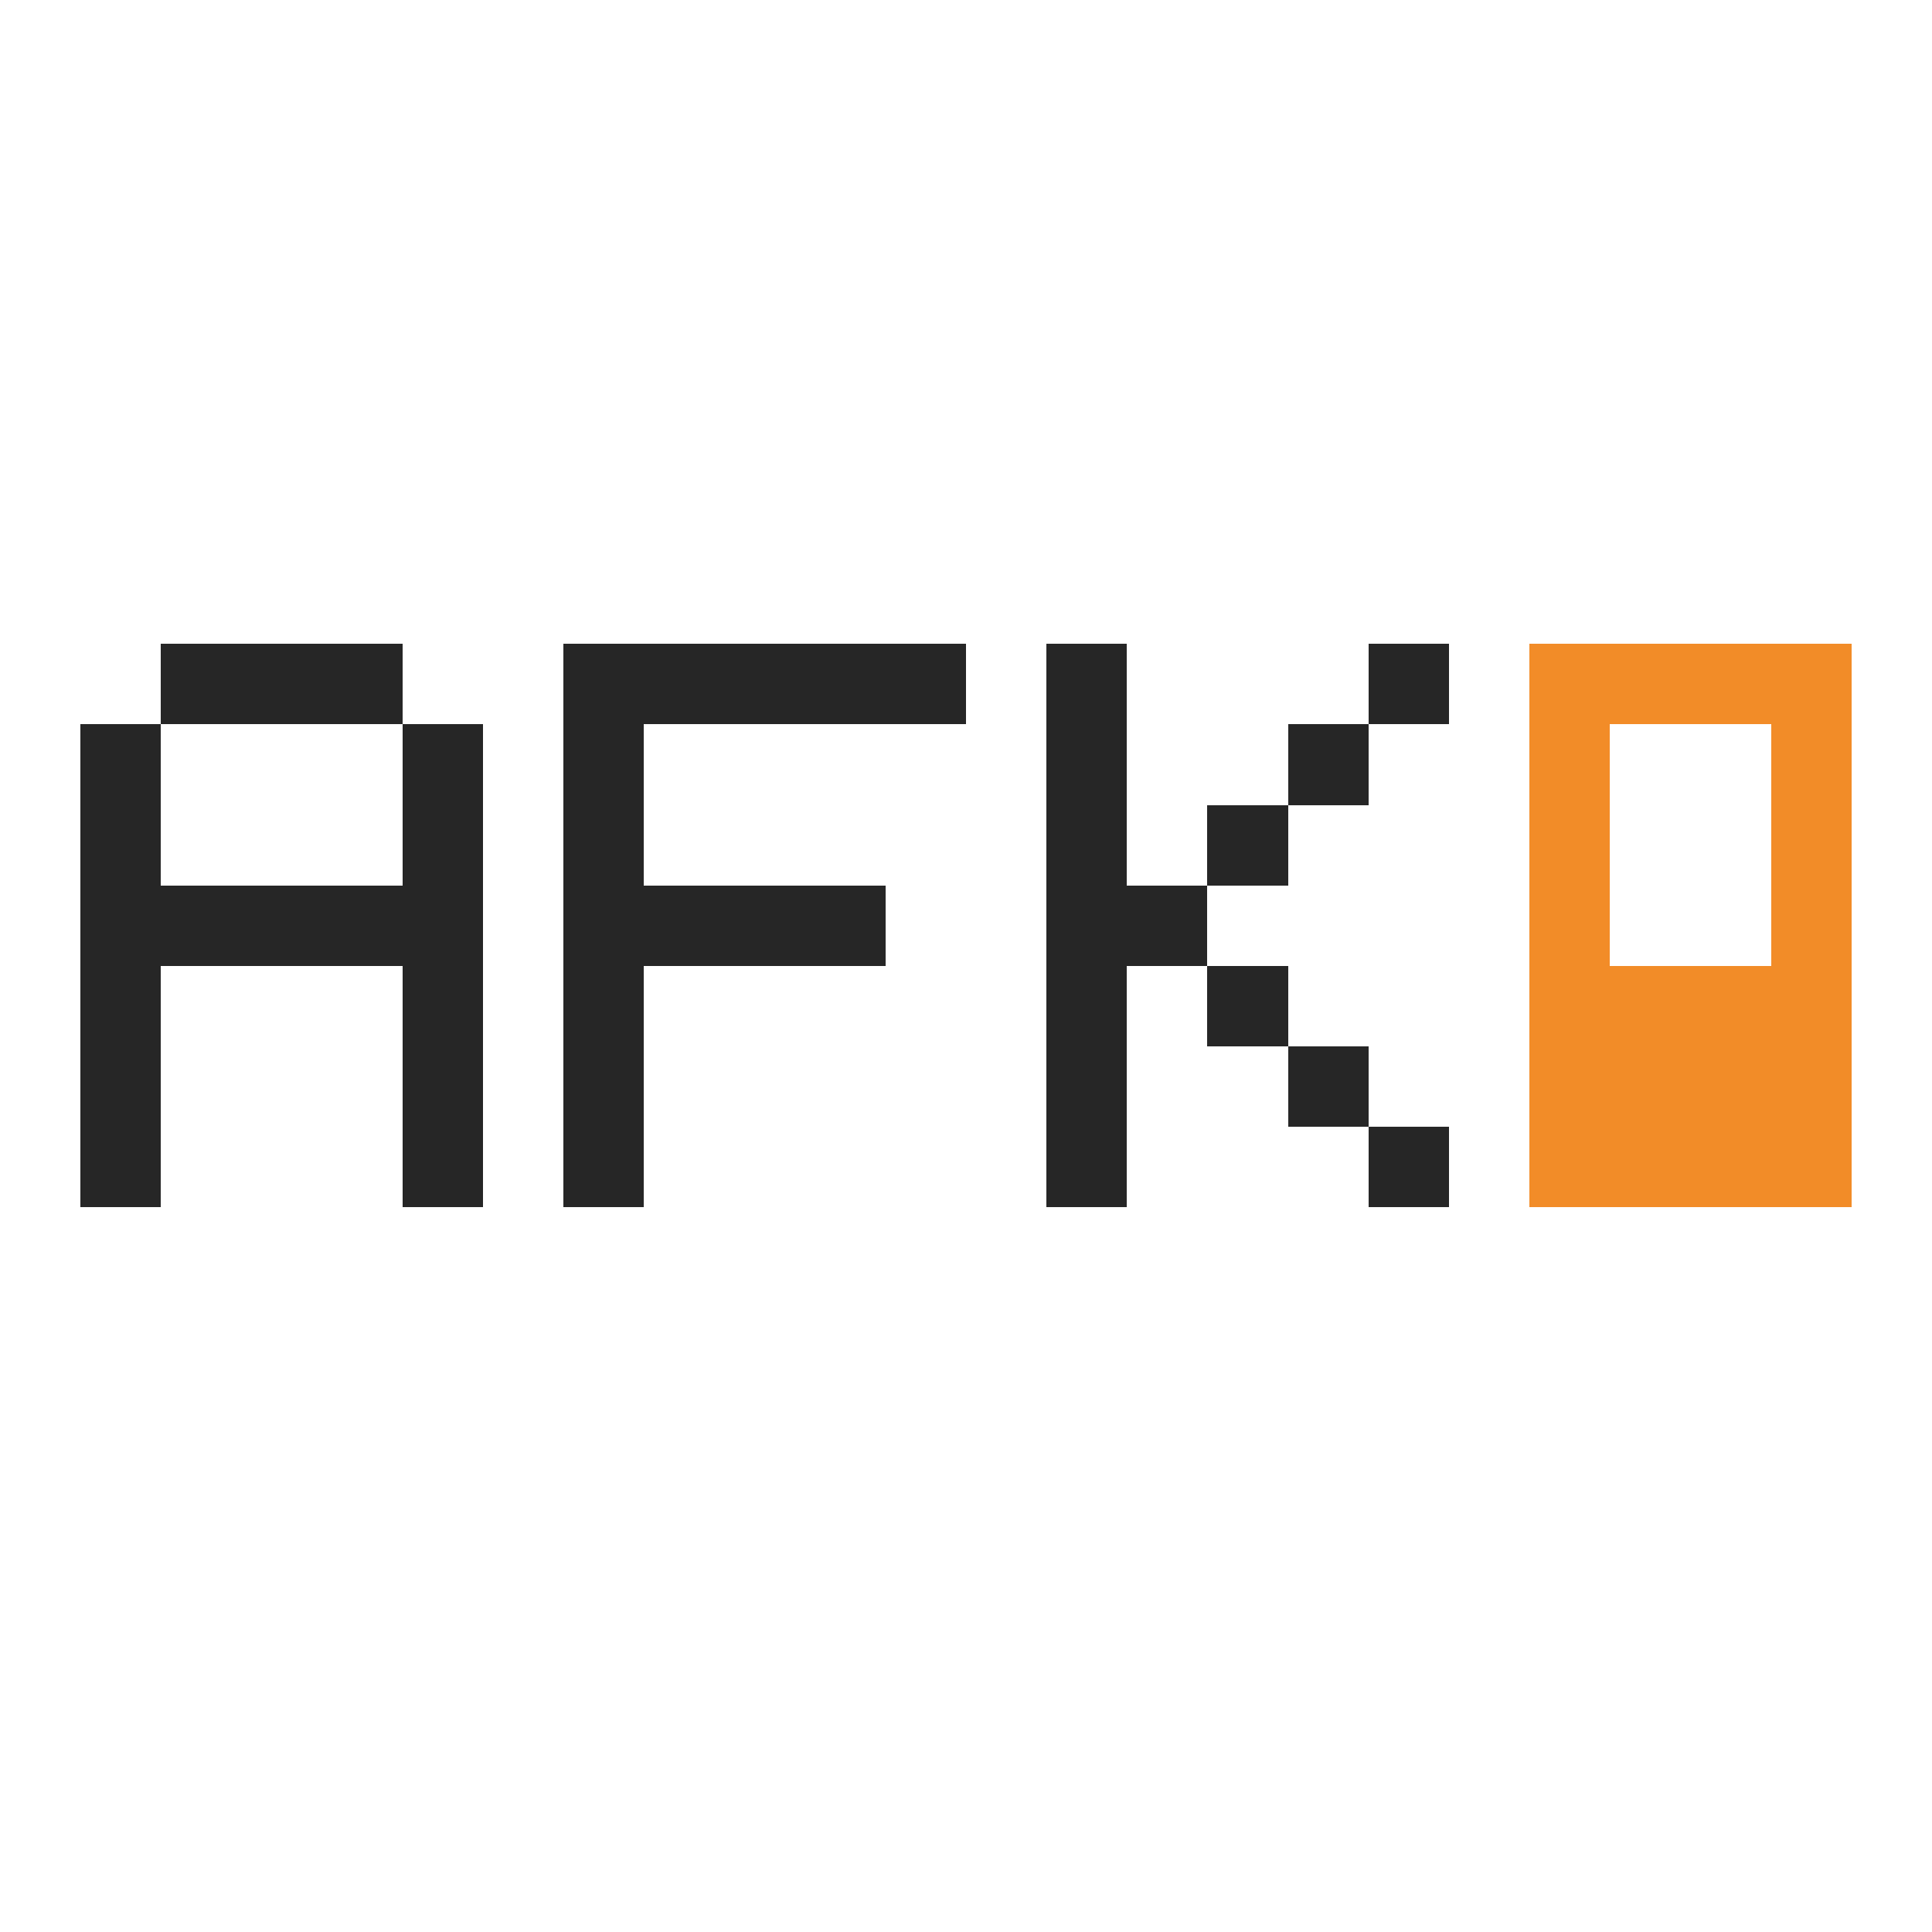
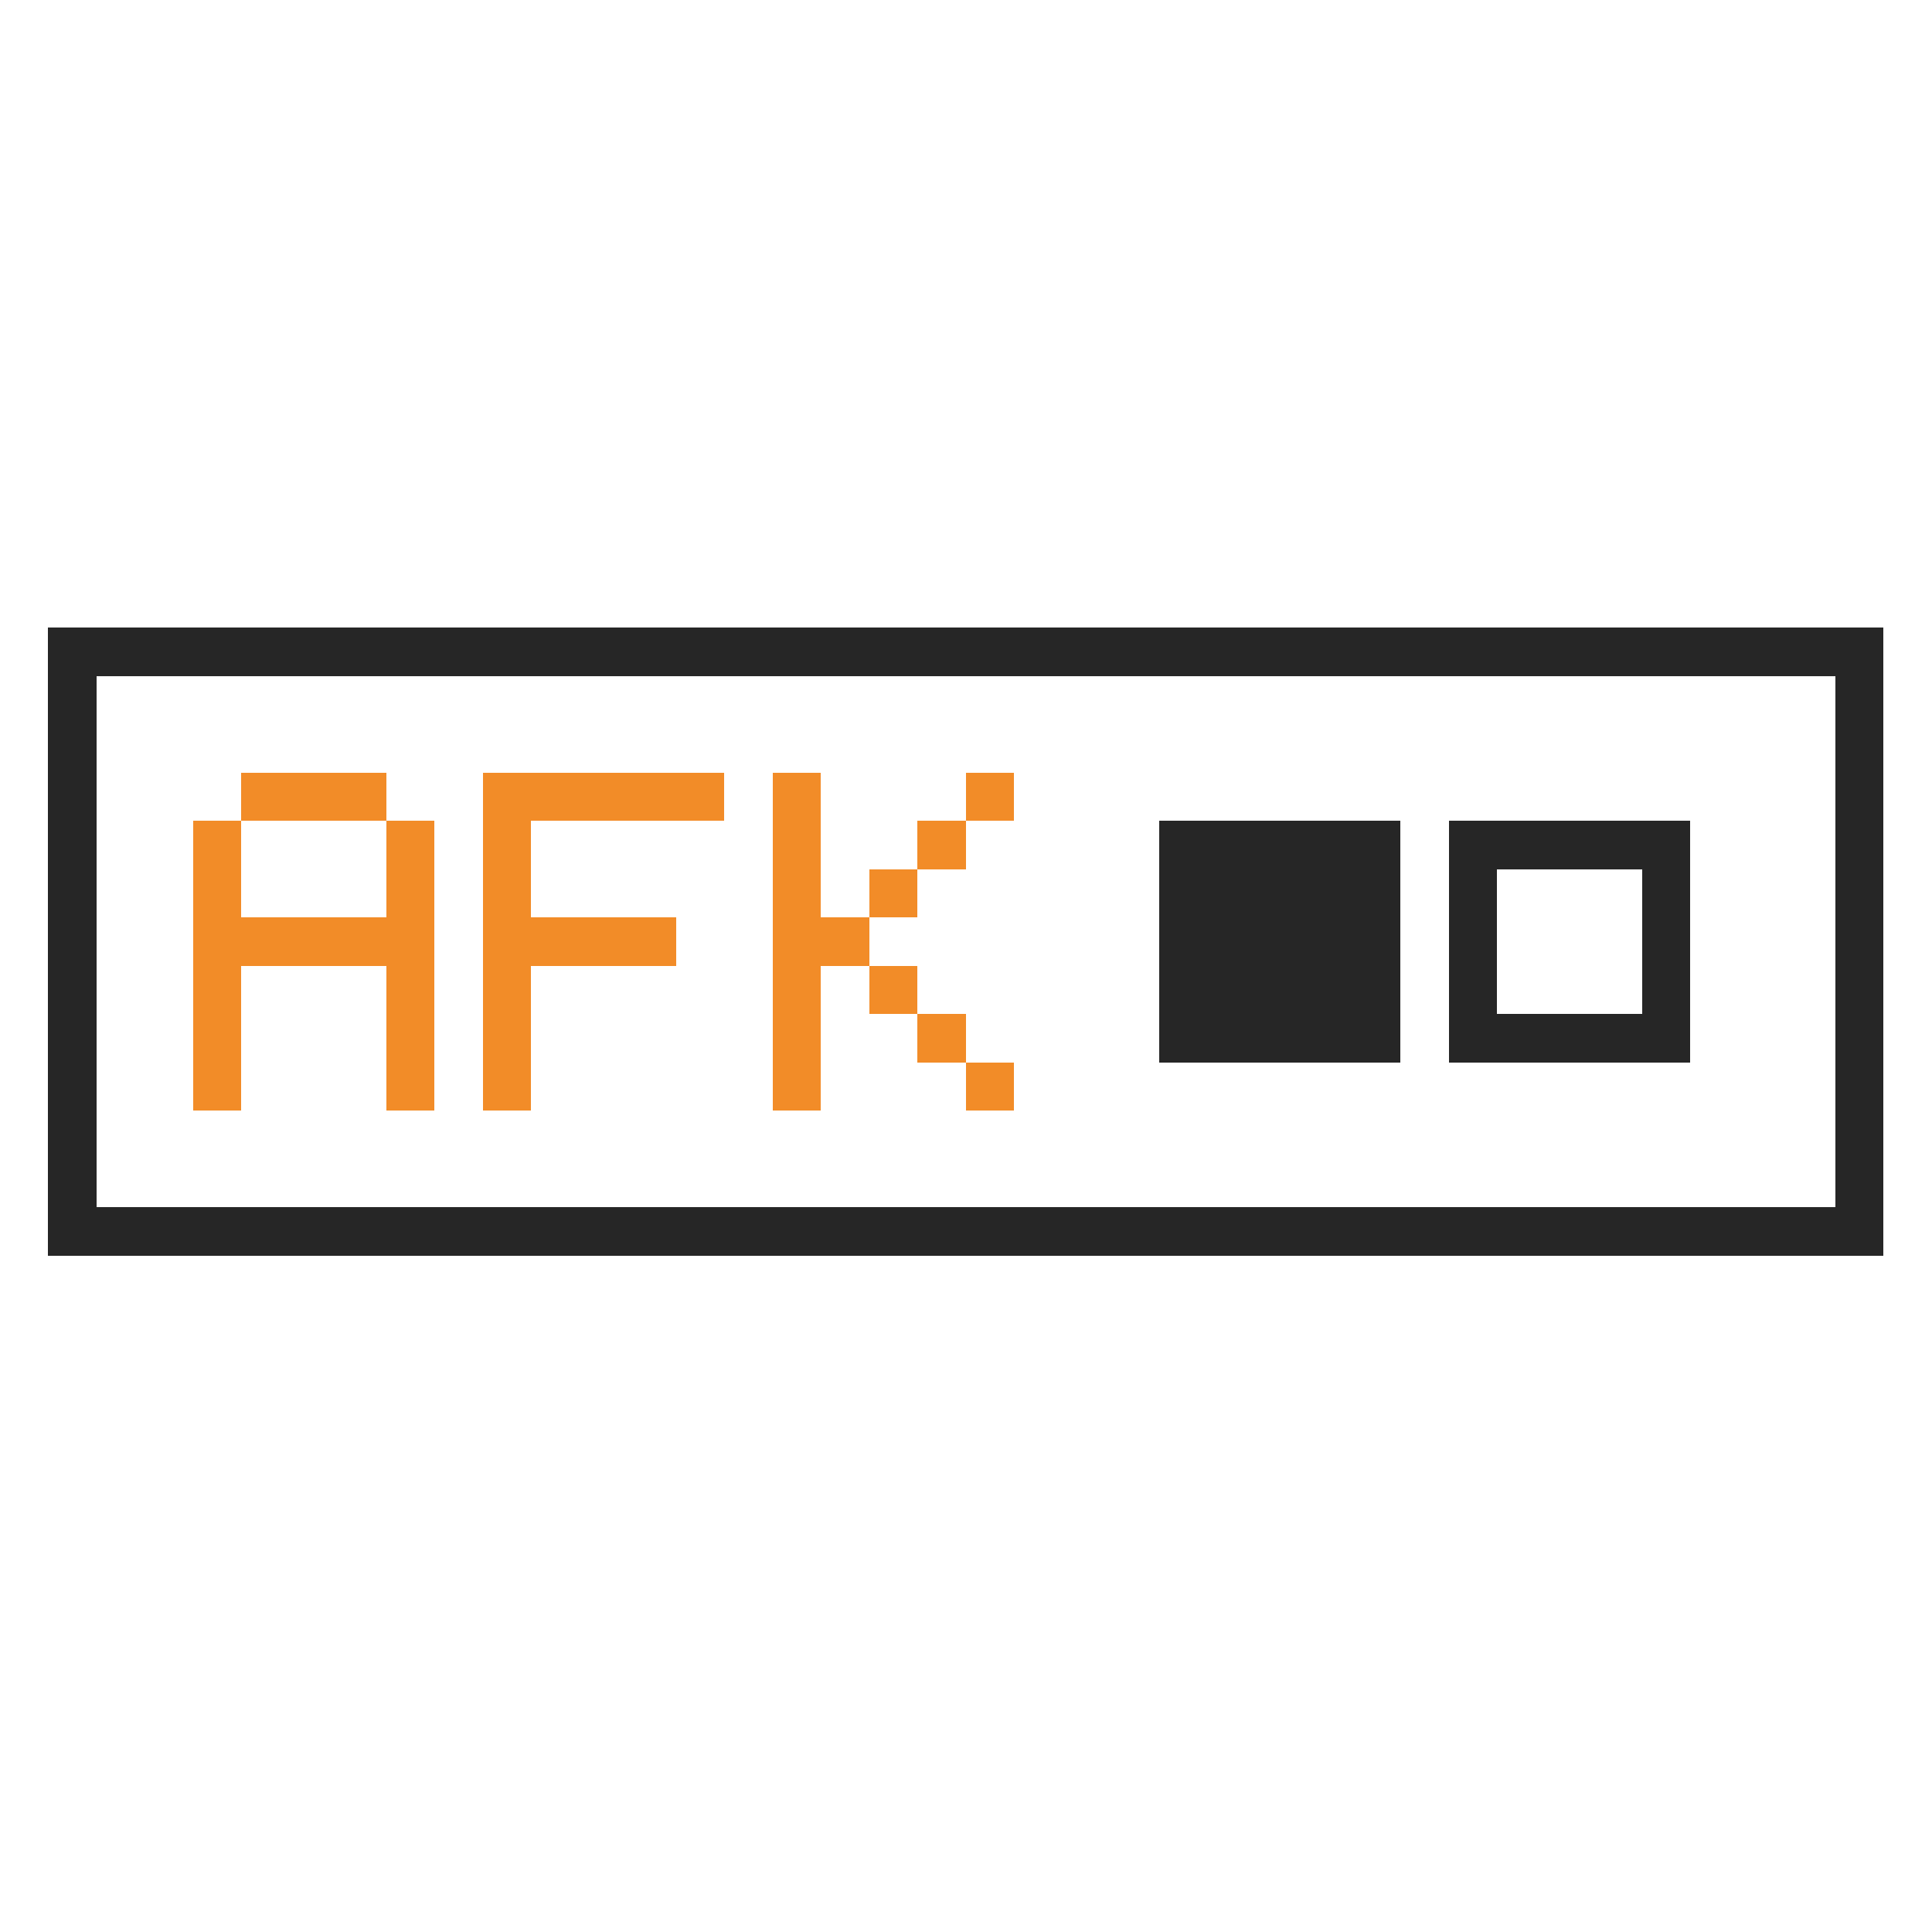
- <svg xmlns="http://www.w3.org/2000/svg" viewBox="0 0 24 24" width="512" height="512" shape-rendering="crispEdges">
-   <rect width="24" height="24" fill="#FFFFFF" />
-   <rect x="1" y="9" width="1" height="1" fill="#262626" />
-   <rect x="1" y="10" width="1" height="1" fill="#262626" />
-   <rect x="1" y="11" width="1" height="1" fill="#262626" />
-   <rect x="1" y="12" width="1" height="1" fill="#262626" />
+ <svg xmlns="http://www.w3.org/2000/svg" viewBox="0 0 40 40" width="512" height="512" shape-rendering="crispEdges">
+   <rect width="40" height="40" fill="#FFFFFF" />
  <rect x="1" y="13" width="1" height="1" fill="#262626" />
  <rect x="1" y="14" width="1" height="1" fill="#262626" />
-   <rect x="2" y="8" width="1" height="1" fill="#262626" />
-   <rect x="2" y="11" width="1" height="1" fill="#262626" />
-   <rect x="3" y="8" width="1" height="1" fill="#262626" />
-   <rect x="3" y="11" width="1" height="1" fill="#262626" />
-   <rect x="4" y="8" width="1" height="1" fill="#262626" />
-   <rect x="4" y="11" width="1" height="1" fill="#262626" />
-   <rect x="5" y="9" width="1" height="1" fill="#262626" />
-   <rect x="5" y="10" width="1" height="1" fill="#262626" />
-   <rect x="5" y="11" width="1" height="1" fill="#262626" />
-   <rect x="5" y="12" width="1" height="1" fill="#262626" />
+   <rect x="1" y="15" width="1" height="1" fill="#262626" />
+   <rect x="1" y="16" width="1" height="1" fill="#262626" />
+   <rect x="1" y="17" width="1" height="1" fill="#262626" />
+   <rect x="1" y="18" width="1" height="1" fill="#262626" />
+   <rect x="1" y="19" width="1" height="1" fill="#262626" />
+   <rect x="1" y="20" width="1" height="1" fill="#262626" />
+   <rect x="1" y="21" width="1" height="1" fill="#262626" />
+   <rect x="1" y="22" width="1" height="1" fill="#262626" />
+   <rect x="1" y="23" width="1" height="1" fill="#262626" />
+   <rect x="1" y="24" width="1" height="1" fill="#262626" />
+   <rect x="1" y="25" width="1" height="1" fill="#262626" />
+   <rect x="2" y="13" width="1" height="1" fill="#262626" />
+   <rect x="2" y="25" width="1" height="1" fill="#262626" />
+   <rect x="3" y="13" width="1" height="1" fill="#262626" />
+   <rect x="3" y="25" width="1" height="1" fill="#262626" />
+   <rect x="4" y="13" width="1" height="1" fill="#262626" />
+   <rect x="4" y="17" width="1" height="1" fill="#F28C28" />
+   <rect x="4" y="18" width="1" height="1" fill="#F28C28" />
+   <rect x="4" y="19" width="1" height="1" fill="#F28C28" />
+   <rect x="4" y="20" width="1" height="1" fill="#F28C28" />
+   <rect x="4" y="21" width="1" height="1" fill="#F28C28" />
+   <rect x="4" y="22" width="1" height="1" fill="#F28C28" />
+   <rect x="4" y="25" width="1" height="1" fill="#262626" />
  <rect x="5" y="13" width="1" height="1" fill="#262626" />
-   <rect x="5" y="14" width="1" height="1" fill="#262626" />
-   <rect x="7" y="8" width="1" height="1" fill="#262626" />
-   <rect x="7" y="9" width="1" height="1" fill="#262626" />
-   <rect x="7" y="10" width="1" height="1" fill="#262626" />
-   <rect x="7" y="11" width="1" height="1" fill="#262626" />
-   <rect x="7" y="12" width="1" height="1" fill="#262626" />
+   <rect x="5" y="16" width="1" height="1" fill="#F28C28" />
+   <rect x="5" y="19" width="1" height="1" fill="#F28C28" />
+   <rect x="5" y="25" width="1" height="1" fill="#262626" />
+   <rect x="6" y="13" width="1" height="1" fill="#262626" />
+   <rect x="6" y="16" width="1" height="1" fill="#F28C28" />
+   <rect x="6" y="19" width="1" height="1" fill="#F28C28" />
+   <rect x="6" y="25" width="1" height="1" fill="#262626" />
  <rect x="7" y="13" width="1" height="1" fill="#262626" />
-   <rect x="7" y="14" width="1" height="1" fill="#262626" />
-   <rect x="8" y="8" width="1" height="1" fill="#262626" />
-   <rect x="8" y="11" width="1" height="1" fill="#262626" />
-   <rect x="9" y="8" width="1" height="1" fill="#262626" />
-   <rect x="9" y="11" width="1" height="1" fill="#262626" />
-   <rect x="10" y="8" width="1" height="1" fill="#262626" />
-   <rect x="10" y="11" width="1" height="1" fill="#262626" />
-   <rect x="11" y="8" width="1" height="1" fill="#262626" />
-   <rect x="13" y="8" width="1" height="1" fill="#262626" />
-   <rect x="13" y="9" width="1" height="1" fill="#262626" />
-   <rect x="13" y="10" width="1" height="1" fill="#262626" />
-   <rect x="13" y="11" width="1" height="1" fill="#262626" />
-   <rect x="13" y="12" width="1" height="1" fill="#262626" />
+   <rect x="7" y="16" width="1" height="1" fill="#F28C28" />
+   <rect x="7" y="19" width="1" height="1" fill="#F28C28" />
+   <rect x="7" y="25" width="1" height="1" fill="#262626" />
+   <rect x="8" y="13" width="1" height="1" fill="#262626" />
+   <rect x="8" y="17" width="1" height="1" fill="#F28C28" />
+   <rect x="8" y="18" width="1" height="1" fill="#F28C28" />
+   <rect x="8" y="19" width="1" height="1" fill="#F28C28" />
+   <rect x="8" y="20" width="1" height="1" fill="#F28C28" />
+   <rect x="8" y="21" width="1" height="1" fill="#F28C28" />
+   <rect x="8" y="22" width="1" height="1" fill="#F28C28" />
+   <rect x="8" y="25" width="1" height="1" fill="#262626" />
+   <rect x="9" y="13" width="1" height="1" fill="#262626" />
+   <rect x="9" y="25" width="1" height="1" fill="#262626" />
+   <rect x="10" y="13" width="1" height="1" fill="#262626" />
+   <rect x="10" y="16" width="1" height="1" fill="#F28C28" />
+   <rect x="10" y="17" width="1" height="1" fill="#F28C28" />
+   <rect x="10" y="18" width="1" height="1" fill="#F28C28" />
+   <rect x="10" y="19" width="1" height="1" fill="#F28C28" />
+   <rect x="10" y="20" width="1" height="1" fill="#F28C28" />
+   <rect x="10" y="21" width="1" height="1" fill="#F28C28" />
+   <rect x="10" y="22" width="1" height="1" fill="#F28C28" />
+   <rect x="10" y="25" width="1" height="1" fill="#262626" />
+   <rect x="11" y="13" width="1" height="1" fill="#262626" />
+   <rect x="11" y="16" width="1" height="1" fill="#F28C28" />
+   <rect x="11" y="19" width="1" height="1" fill="#F28C28" />
+   <rect x="11" y="25" width="1" height="1" fill="#262626" />
+   <rect x="12" y="13" width="1" height="1" fill="#262626" />
+   <rect x="12" y="16" width="1" height="1" fill="#F28C28" />
+   <rect x="12" y="19" width="1" height="1" fill="#F28C28" />
+   <rect x="12" y="25" width="1" height="1" fill="#262626" />
  <rect x="13" y="13" width="1" height="1" fill="#262626" />
-   <rect x="13" y="14" width="1" height="1" fill="#262626" />
-   <rect x="14" y="11" width="1" height="1" fill="#262626" />
-   <rect x="15" y="10" width="1" height="1" fill="#262626" />
-   <rect x="15" y="12" width="1" height="1" fill="#262626" />
-   <rect x="16" y="9" width="1" height="1" fill="#262626" />
+   <rect x="13" y="16" width="1" height="1" fill="#F28C28" />
+   <rect x="13" y="19" width="1" height="1" fill="#F28C28" />
+   <rect x="13" y="25" width="1" height="1" fill="#262626" />
+   <rect x="14" y="13" width="1" height="1" fill="#262626" />
+   <rect x="14" y="16" width="1" height="1" fill="#F28C28" />
+   <rect x="14" y="25" width="1" height="1" fill="#262626" />
+   <rect x="15" y="13" width="1" height="1" fill="#262626" />
+   <rect x="15" y="25" width="1" height="1" fill="#262626" />
  <rect x="16" y="13" width="1" height="1" fill="#262626" />
-   <rect x="17" y="8" width="1" height="1" fill="#262626" />
-   <rect x="17" y="14" width="1" height="1" fill="#262626" />
-   <rect x="19" y="8" width="1" height="1" fill="#F28C28" />
-   <rect x="19" y="9" width="1" height="1" fill="#F28C28" />
-   <rect x="19" y="10" width="1" height="1" fill="#F28C28" />
-   <rect x="19" y="11" width="1" height="1" fill="#F28C28" />
-   <rect x="19" y="12" width="1" height="1" fill="#F28C28" />
-   <rect x="19" y="13" width="1" height="1" fill="#F28C28" />
-   <rect x="19" y="14" width="1" height="1" fill="#F28C28" />
-   <rect x="20" y="8" width="1" height="1" fill="#F28C28" />
-   <rect x="20" y="9" width="1" height="1" fill="#FFFFFF" />
-   <rect x="20" y="10" width="1" height="1" fill="#FFFFFF" />
-   <rect x="20" y="11" width="1" height="1" fill="#FFFFFF" />
-   <rect x="20" y="12" width="1" height="1" fill="#F28C28" />
-   <rect x="20" y="13" width="1" height="1" fill="#F28C28" />
-   <rect x="20" y="14" width="1" height="1" fill="#F28C28" />
-   <rect x="21" y="8" width="1" height="1" fill="#F28C28" />
-   <rect x="21" y="9" width="1" height="1" fill="#FFFFFF" />
-   <rect x="21" y="10" width="1" height="1" fill="#FFFFFF" />
-   <rect x="21" y="11" width="1" height="1" fill="#FFFFFF" />
-   <rect x="21" y="12" width="1" height="1" fill="#F28C28" />
-   <rect x="21" y="13" width="1" height="1" fill="#F28C28" />
-   <rect x="21" y="14" width="1" height="1" fill="#F28C28" />
-   <rect x="22" y="8" width="1" height="1" fill="#F28C28" />
-   <rect x="22" y="9" width="1" height="1" fill="#F28C28" />
-   <rect x="22" y="10" width="1" height="1" fill="#F28C28" />
-   <rect x="22" y="11" width="1" height="1" fill="#F28C28" />
-   <rect x="22" y="12" width="1" height="1" fill="#F28C28" />
-   <rect x="22" y="13" width="1" height="1" fill="#F28C28" />
-   <rect x="22" y="14" width="1" height="1" fill="#F28C28" />
+   <rect x="16" y="16" width="1" height="1" fill="#F28C28" />
+   <rect x="16" y="17" width="1" height="1" fill="#F28C28" />
+   <rect x="16" y="18" width="1" height="1" fill="#F28C28" />
+   <rect x="16" y="19" width="1" height="1" fill="#F28C28" />
+   <rect x="16" y="20" width="1" height="1" fill="#F28C28" />
+   <rect x="16" y="21" width="1" height="1" fill="#F28C28" />
+   <rect x="16" y="22" width="1" height="1" fill="#F28C28" />
+   <rect x="16" y="25" width="1" height="1" fill="#262626" />
+   <rect x="17" y="13" width="1" height="1" fill="#262626" />
+   <rect x="17" y="19" width="1" height="1" fill="#F28C28" />
+   <rect x="17" y="25" width="1" height="1" fill="#262626" />
+   <rect x="18" y="13" width="1" height="1" fill="#262626" />
+   <rect x="18" y="18" width="1" height="1" fill="#F28C28" />
+   <rect x="18" y="20" width="1" height="1" fill="#F28C28" />
+   <rect x="18" y="25" width="1" height="1" fill="#262626" />
+   <rect x="19" y="13" width="1" height="1" fill="#262626" />
+   <rect x="19" y="17" width="1" height="1" fill="#F28C28" />
+   <rect x="19" y="21" width="1" height="1" fill="#F28C28" />
+   <rect x="19" y="25" width="1" height="1" fill="#262626" />
+   <rect x="20" y="13" width="1" height="1" fill="#262626" />
+   <rect x="20" y="16" width="1" height="1" fill="#F28C28" />
+   <rect x="20" y="22" width="1" height="1" fill="#F28C28" />
+   <rect x="20" y="25" width="1" height="1" fill="#262626" />
+   <rect x="21" y="13" width="1" height="1" fill="#262626" />
+   <rect x="21" y="25" width="1" height="1" fill="#262626" />
+   <rect x="22" y="13" width="1" height="1" fill="#262626" />
+   <rect x="22" y="25" width="1" height="1" fill="#262626" />
+   <rect x="23" y="13" width="1" height="1" fill="#262626" />
+   <rect x="23" y="25" width="1" height="1" fill="#262626" />
+   <rect x="24" y="13" width="1" height="1" fill="#262626" />
+   <rect x="24" y="17" width="1" height="1" fill="#262626" />
+   <rect x="24" y="18" width="1" height="1" fill="#262626" />
+   <rect x="24" y="19" width="1" height="1" fill="#262626" />
+   <rect x="24" y="20" width="1" height="1" fill="#262626" />
+   <rect x="24" y="21" width="1" height="1" fill="#262626" />
+   <rect x="24" y="25" width="1" height="1" fill="#262626" />
+   <rect x="25" y="13" width="1" height="1" fill="#262626" />
+   <rect x="25" y="17" width="1" height="1" fill="#262626" />
+   <rect x="25" y="18" width="1" height="1" fill="#262626" />
+   <rect x="25" y="19" width="1" height="1" fill="#262626" />
+   <rect x="25" y="20" width="1" height="1" fill="#262626" />
+   <rect x="25" y="21" width="1" height="1" fill="#262626" />
+   <rect x="25" y="25" width="1" height="1" fill="#262626" />
+   <rect x="26" y="13" width="1" height="1" fill="#262626" />
+   <rect x="26" y="17" width="1" height="1" fill="#262626" />
+   <rect x="26" y="18" width="1" height="1" fill="#262626" />
+   <rect x="26" y="19" width="1" height="1" fill="#262626" />
+   <rect x="26" y="20" width="1" height="1" fill="#262626" />
+   <rect x="26" y="21" width="1" height="1" fill="#262626" />
+   <rect x="26" y="25" width="1" height="1" fill="#262626" />
+   <rect x="27" y="13" width="1" height="1" fill="#262626" />
+   <rect x="27" y="17" width="1" height="1" fill="#262626" />
+   <rect x="27" y="18" width="1" height="1" fill="#262626" />
+   <rect x="27" y="19" width="1" height="1" fill="#262626" />
+   <rect x="27" y="20" width="1" height="1" fill="#262626" />
+   <rect x="27" y="21" width="1" height="1" fill="#262626" />
+   <rect x="27" y="25" width="1" height="1" fill="#262626" />
+   <rect x="28" y="13" width="1" height="1" fill="#262626" />
+   <rect x="28" y="17" width="1" height="1" fill="#262626" />
+   <rect x="28" y="18" width="1" height="1" fill="#262626" />
+   <rect x="28" y="19" width="1" height="1" fill="#262626" />
+   <rect x="28" y="20" width="1" height="1" fill="#262626" />
+   <rect x="28" y="21" width="1" height="1" fill="#262626" />
+   <rect x="28" y="25" width="1" height="1" fill="#262626" />
+   <rect x="29" y="13" width="1" height="1" fill="#262626" />
+   <rect x="29" y="25" width="1" height="1" fill="#262626" />
+   <rect x="30" y="13" width="1" height="1" fill="#262626" />
+   <rect x="30" y="17" width="1" height="1" fill="#262626" />
+   <rect x="30" y="18" width="1" height="1" fill="#262626" />
+   <rect x="30" y="19" width="1" height="1" fill="#262626" />
+   <rect x="30" y="20" width="1" height="1" fill="#262626" />
+   <rect x="30" y="21" width="1" height="1" fill="#262626" />
+   <rect x="30" y="25" width="1" height="1" fill="#262626" />
+   <rect x="31" y="13" width="1" height="1" fill="#262626" />
+   <rect x="31" y="17" width="1" height="1" fill="#262626" />
+   <rect x="31" y="21" width="1" height="1" fill="#262626" />
+   <rect x="31" y="25" width="1" height="1" fill="#262626" />
+   <rect x="32" y="13" width="1" height="1" fill="#262626" />
+   <rect x="32" y="17" width="1" height="1" fill="#262626" />
+   <rect x="32" y="21" width="1" height="1" fill="#262626" />
+   <rect x="32" y="25" width="1" height="1" fill="#262626" />
+   <rect x="33" y="13" width="1" height="1" fill="#262626" />
+   <rect x="33" y="17" width="1" height="1" fill="#262626" />
+   <rect x="33" y="21" width="1" height="1" fill="#262626" />
+   <rect x="33" y="25" width="1" height="1" fill="#262626" />
+   <rect x="34" y="13" width="1" height="1" fill="#262626" />
+   <rect x="34" y="17" width="1" height="1" fill="#262626" />
+   <rect x="34" y="18" width="1" height="1" fill="#262626" />
+   <rect x="34" y="19" width="1" height="1" fill="#262626" />
+   <rect x="34" y="20" width="1" height="1" fill="#262626" />
+   <rect x="34" y="21" width="1" height="1" fill="#262626" />
+   <rect x="34" y="25" width="1" height="1" fill="#262626" />
+   <rect x="35" y="13" width="1" height="1" fill="#262626" />
+   <rect x="35" y="25" width="1" height="1" fill="#262626" />
+   <rect x="36" y="13" width="1" height="1" fill="#262626" />
+   <rect x="36" y="25" width="1" height="1" fill="#262626" />
+   <rect x="37" y="13" width="1" height="1" fill="#262626" />
+   <rect x="37" y="25" width="1" height="1" fill="#262626" />
+   <rect x="38" y="13" width="1" height="1" fill="#262626" />
+   <rect x="38" y="14" width="1" height="1" fill="#262626" />
+   <rect x="38" y="15" width="1" height="1" fill="#262626" />
+   <rect x="38" y="16" width="1" height="1" fill="#262626" />
+   <rect x="38" y="17" width="1" height="1" fill="#262626" />
+   <rect x="38" y="18" width="1" height="1" fill="#262626" />
+   <rect x="38" y="19" width="1" height="1" fill="#262626" />
+   <rect x="38" y="20" width="1" height="1" fill="#262626" />
+   <rect x="38" y="21" width="1" height="1" fill="#262626" />
+   <rect x="38" y="22" width="1" height="1" fill="#262626" />
+   <rect x="38" y="23" width="1" height="1" fill="#262626" />
+   <rect x="38" y="24" width="1" height="1" fill="#262626" />
+   <rect x="38" y="25" width="1" height="1" fill="#262626" />
</svg>
